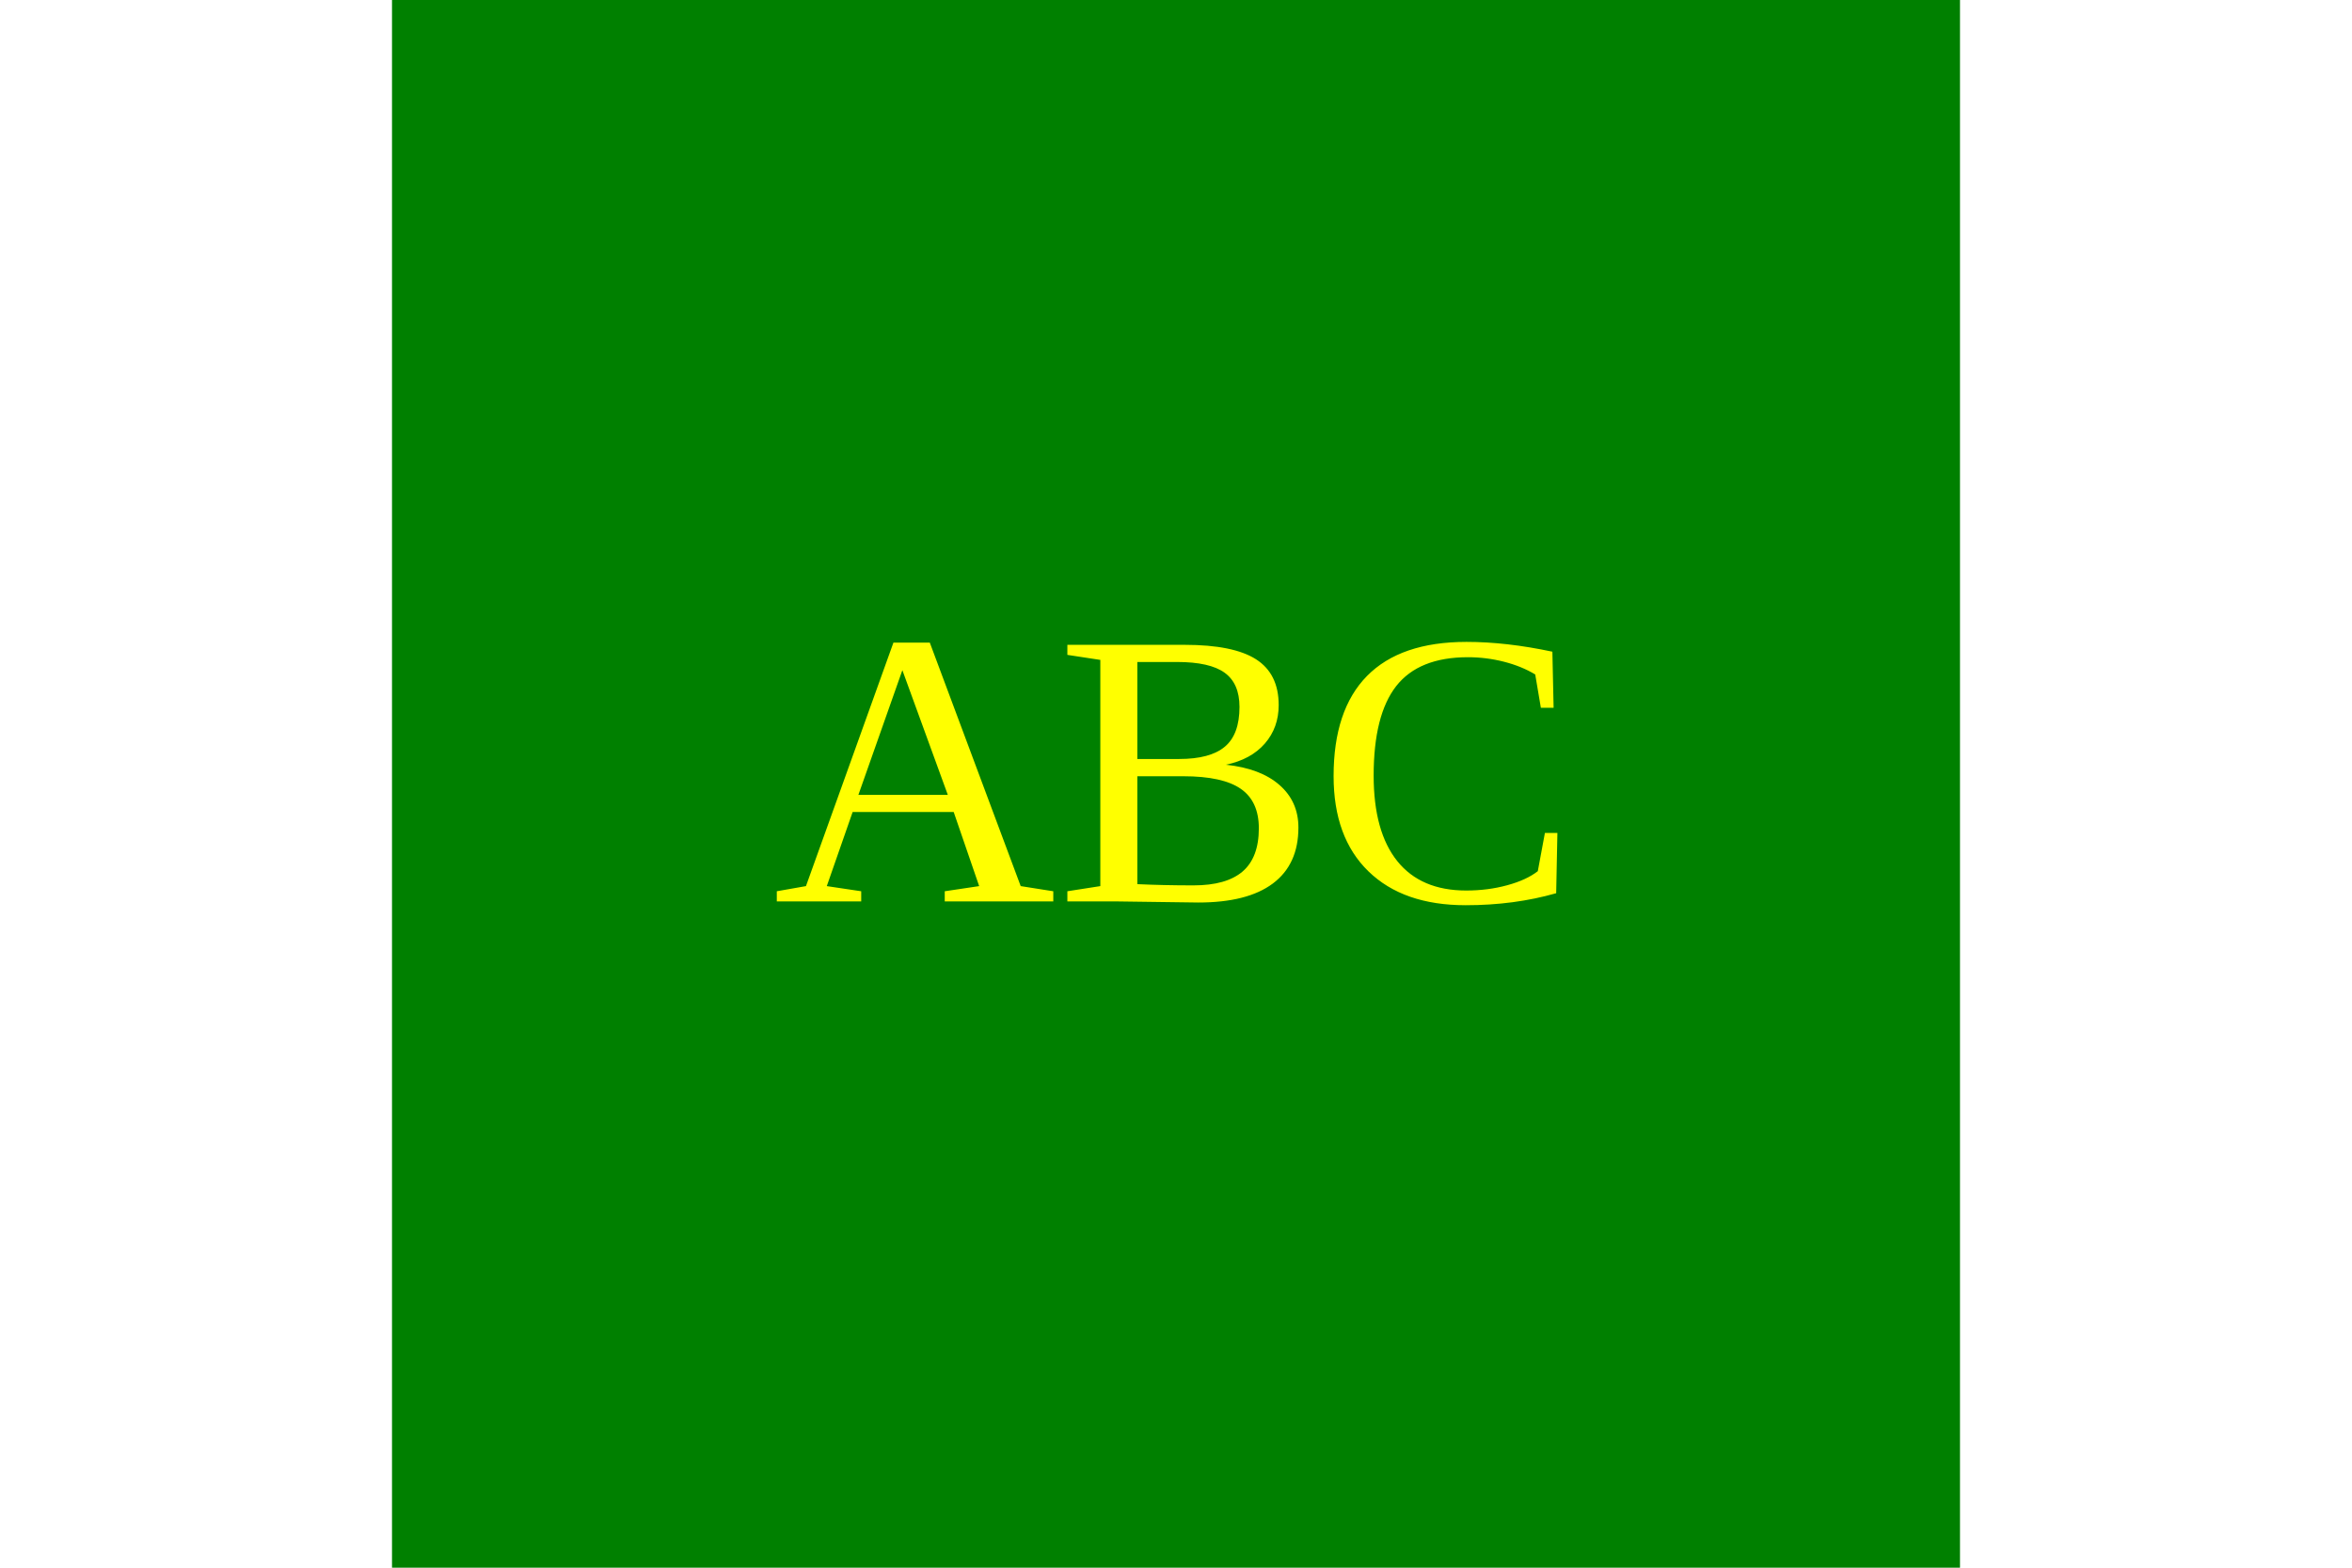
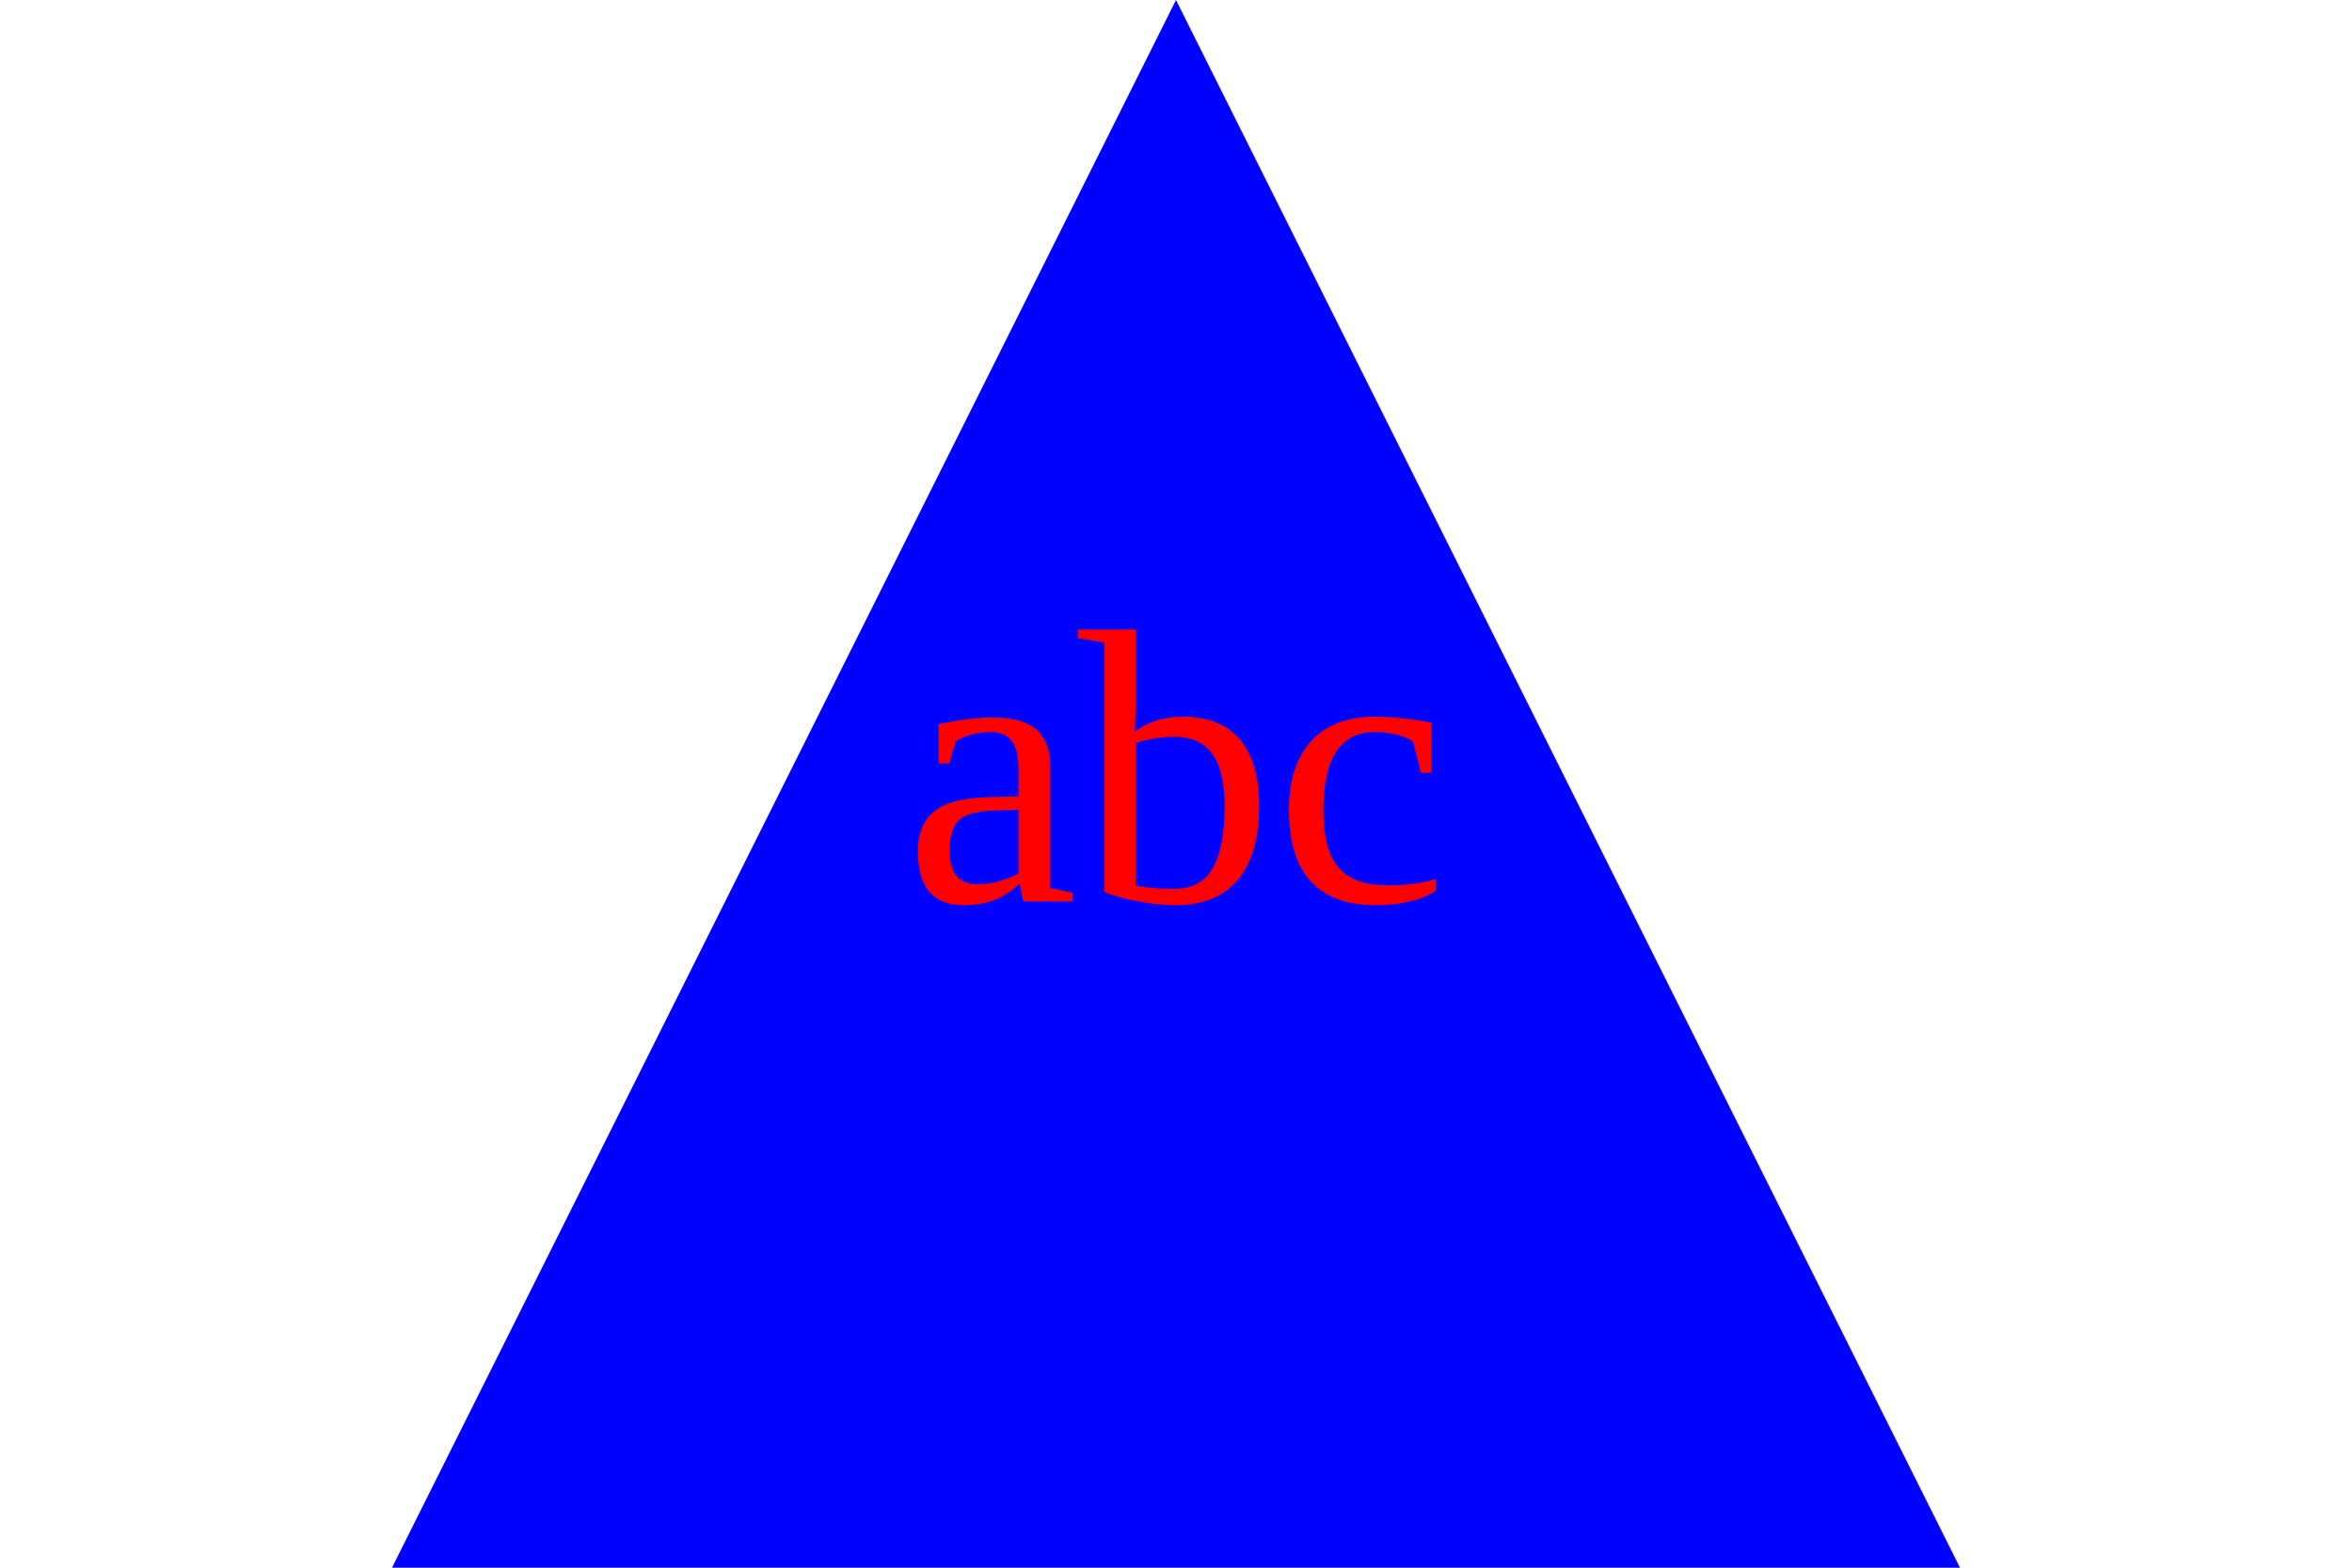
<svg xmlns="http://www.w3.org/2000/svg" version="1.1" width="300" height="200">
-   <rect x="50" y="0" width="200" height="200" fill="green" />
-   <text x="150" y="115" font-size="50" text-anchor="middle" fill="yellow">ABC</text>
+   <polygon points="150,0 50,200 250,200" fill="blue" />
+   <text x="150" y="115" font-size="50" text-anchor="middle" fill="red">abc</text>
</svg>
